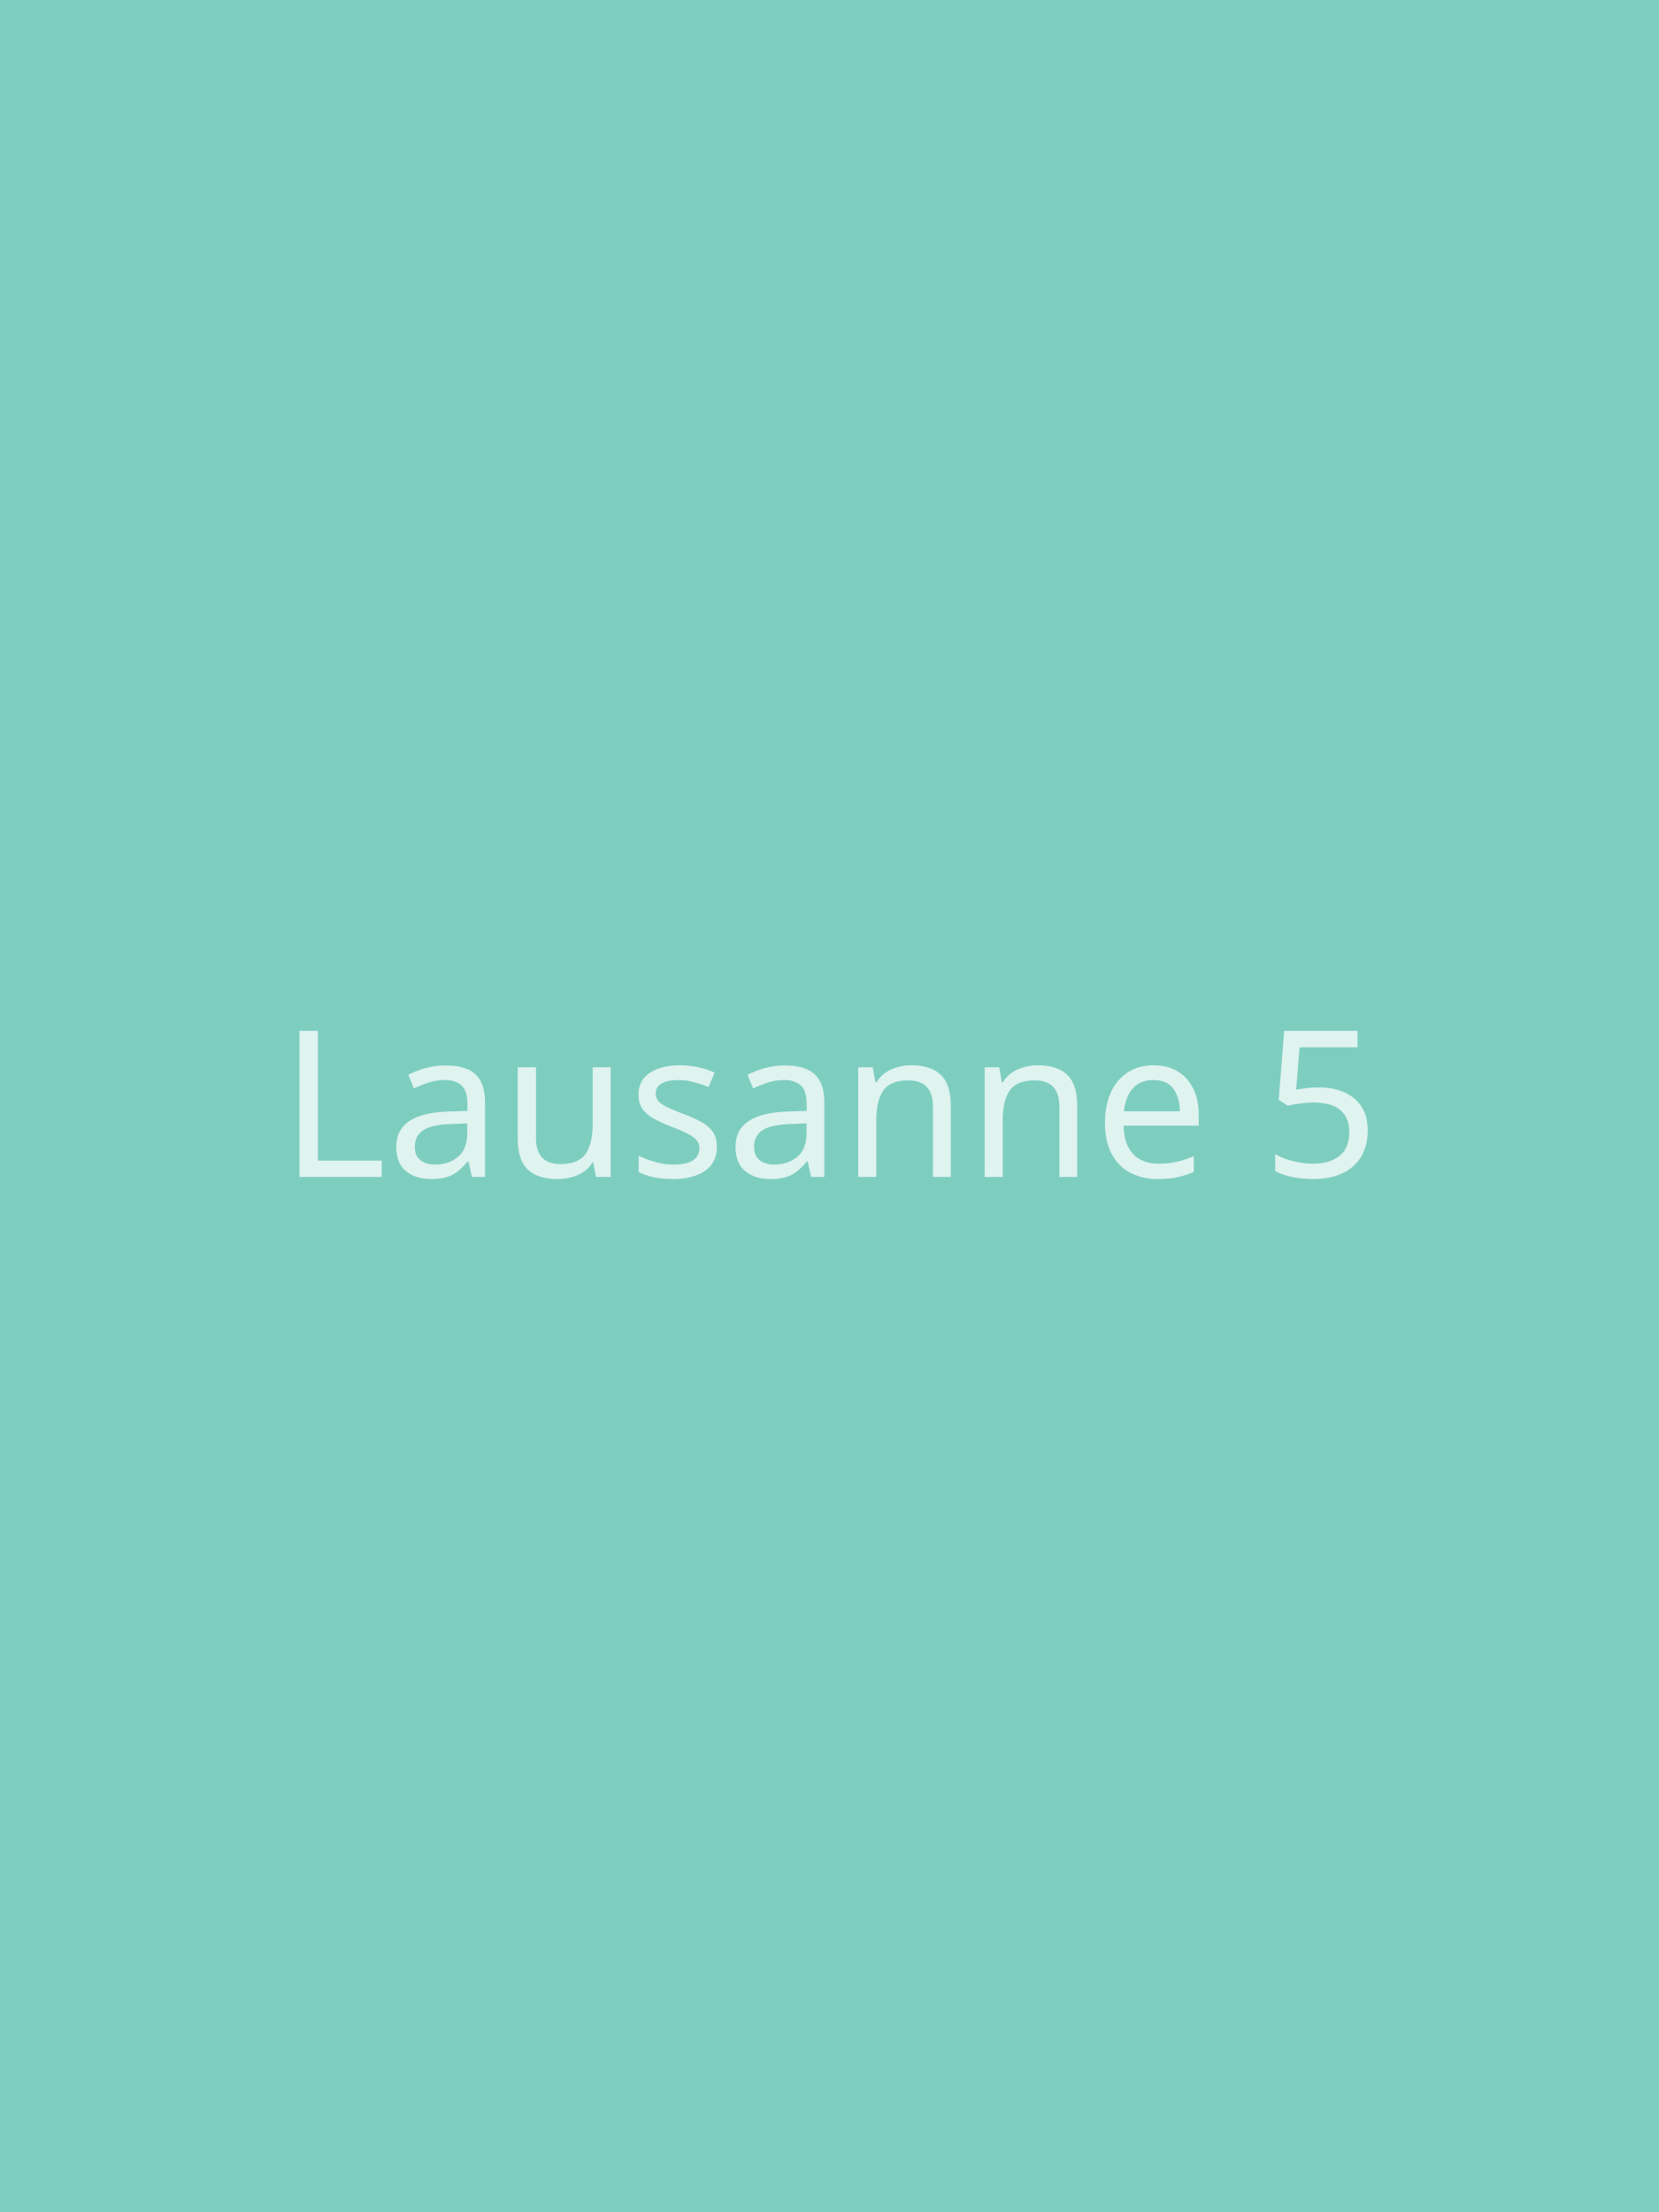
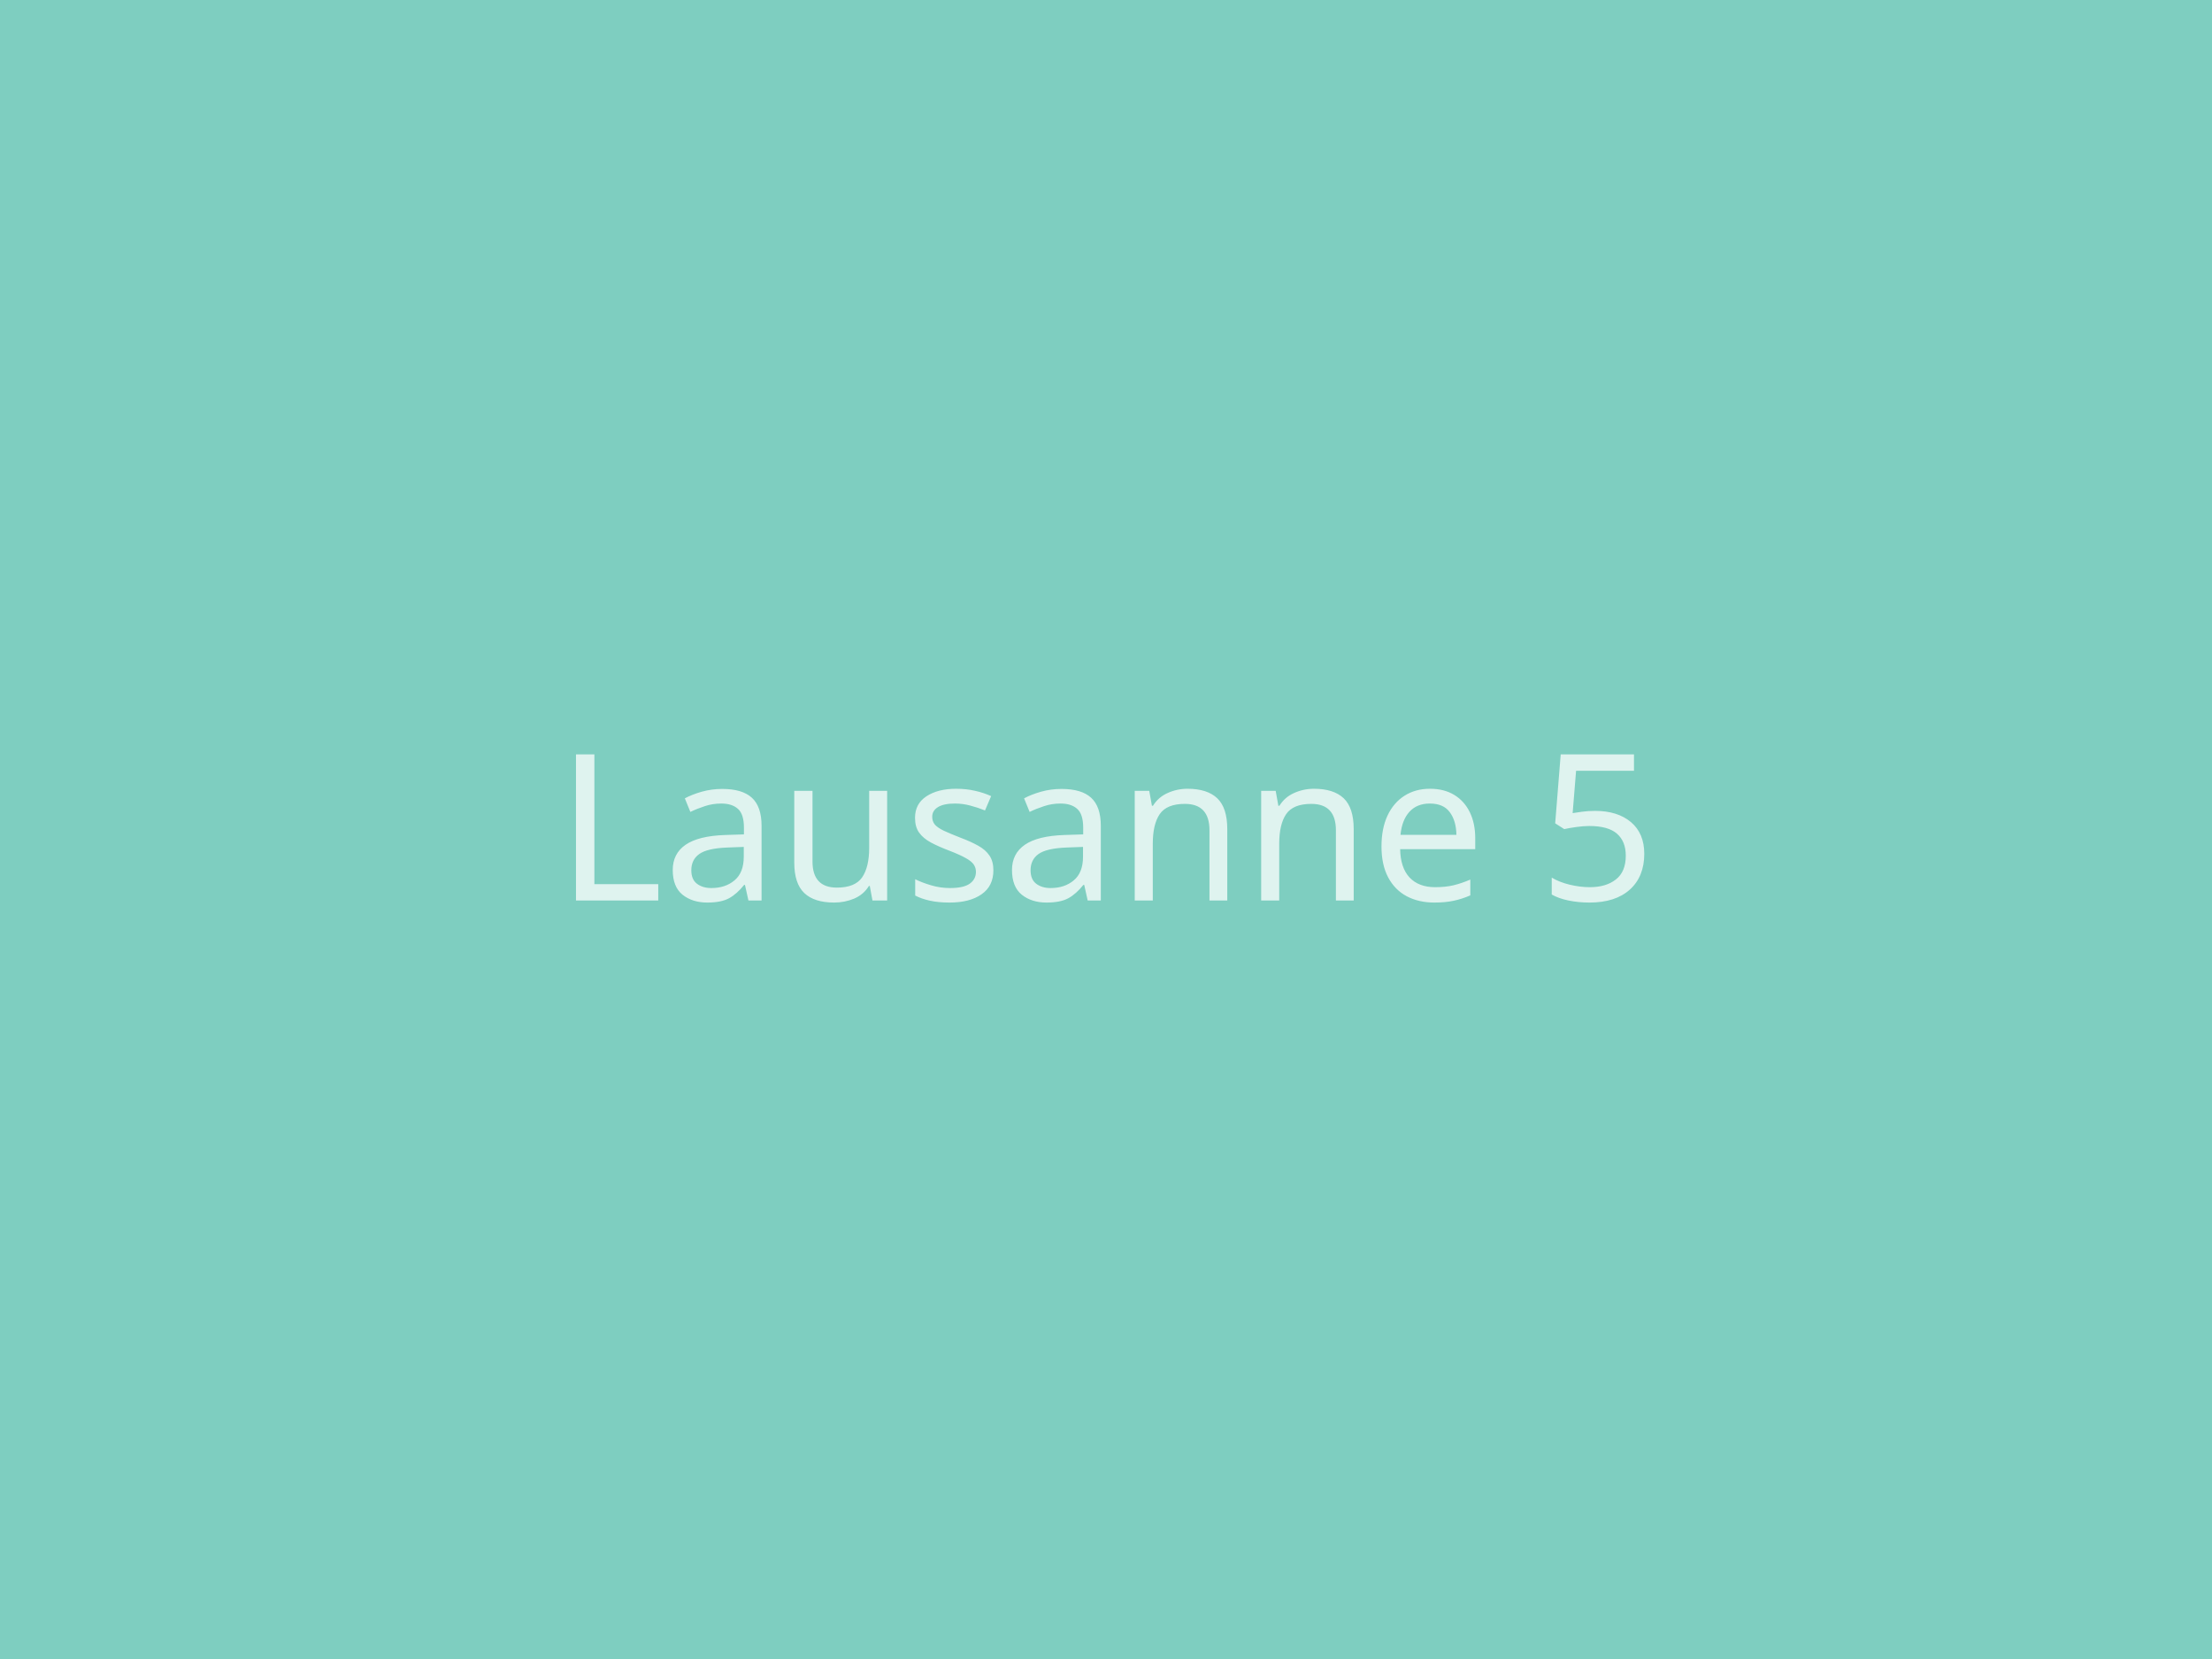
- <svg xmlns="http://www.w3.org/2000/svg" width="300" height="400" viewBox="0 0 300 400">
-   <rect width="300" height="400" fill="#7ecec0" />
+ <svg xmlns="http://www.w3.org/2000/svg" width="400" height="300" viewBox="0 0 400 300">
+   <rect width="400" height="300" fill="#7ecec0" />
  <text x="50%" y="50%" fill="#ffffff" fill-opacity="0.75" font-family="sans-serif" font-size="37" text-anchor="middle" dominant-baseline="middle">Lausanne 5</text>
</svg>
